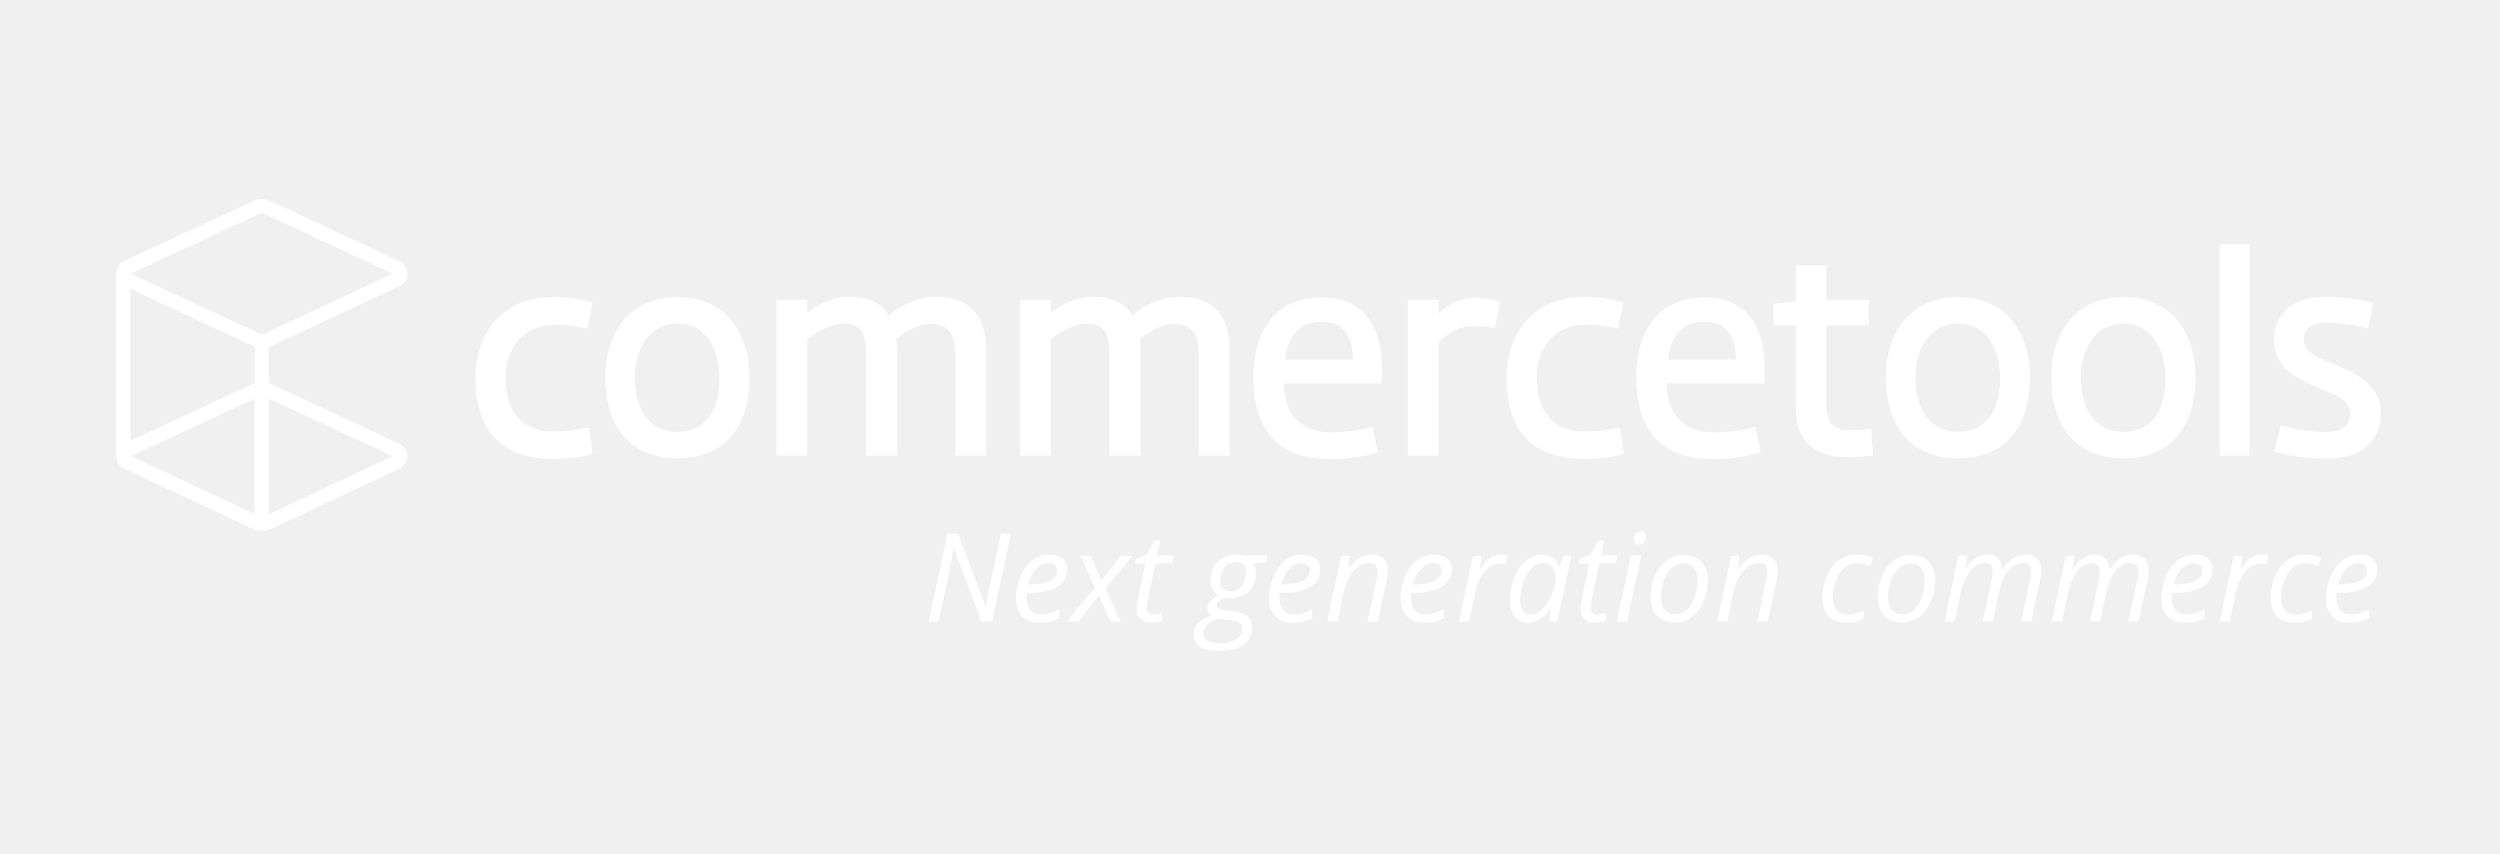
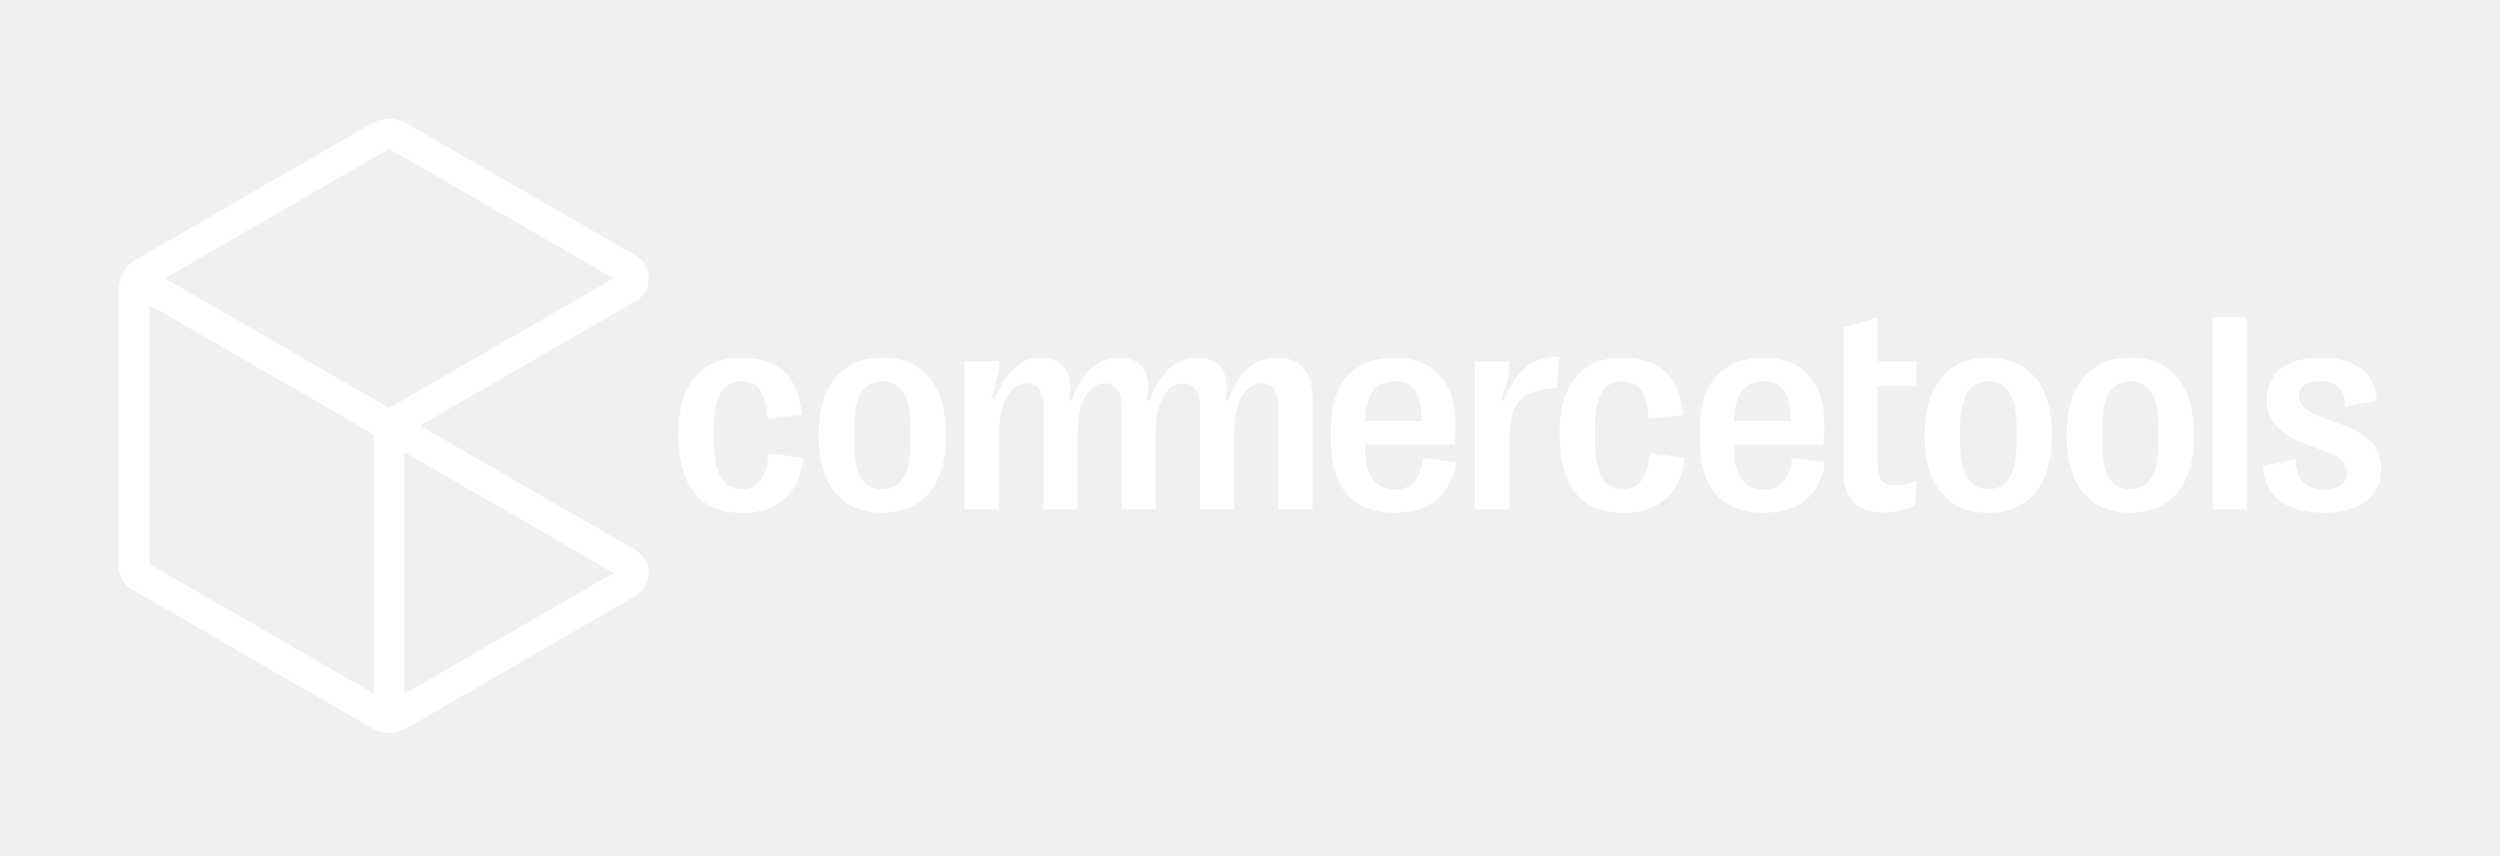
- <svg xmlns="http://www.w3.org/2000/svg" version="1.1" id="commercetools" x="0px" y="0px" viewBox="0 0 420.94 143.66" style="enable-background:new 0 0 420.94 143.66;" xml:space="preserve">
-   <style type="text/css">
- 	.st0{fill:#FFFFFF;}
- </style>
-   <g>
-     <g>
-       <g>
-         <g id="XMLID_86_">
-           <path id="XMLID_116_" class="st0" d="M93.2,72.66c2.1,0,3.31-0.14,5.96-0.7l0.65,4.47c-2.05,0.56-4.33,0.84-6.62,0.84      c-10.2,0-13.14-6.38-13.14-13.84c0.09-7.27,4.47-13.42,13.09-13.42c2.28,0,4.24,0.28,6.62,0.89l-0.89,4.43      c-2.52-0.56-4.01-0.65-5.59-0.65c-5.4,0.09-8.06,4.1-8.15,8.76C85.14,68.05,86.86,72.66,93.2,72.66z" />
-           <path id="XMLID_113_" class="st0" d="M114.07,50.02c8.39,0.05,12.11,6.29,12.11,13.6c0,7.13-3.21,13.51-12.16,13.56      c-8.76-0.09-12.11-6.43-12.11-13.56C101.91,56.31,105.68,50.11,114.07,50.02z M114.07,72.7c5.36-0.05,7.08-4.38,7.08-9.08      c-0.05-4.29-1.86-9.13-7.13-9.13c-5.12,0.05-7.13,4.8-7.13,9.13C106.89,68.51,109.04,72.7,114.07,72.7z" />
-           <path id="XMLID_111_" class="st0" d="M160.88,76.71V59.94c0-4.24-1.58-5.4-4.24-5.4c-1.82,0-3.87,1.03-5.73,2.56      c0.09,0.56,0.14,1.68,0.14,2v17.61h-5.22V59.75c0-4.24-1.26-5.26-3.91-5.26c-1.68,0-4.01,1.12-6.01,2.61v19.61h-5.17V50.48h5.17      v2.24c1.58-1.26,4.1-2.7,6.85-2.75c3.63-0.05,5.73,1.21,6.9,3.17c2.14-2,5.31-3.12,7.73-3.17c8.53-0.14,8.66,6.71,8.66,9.6      v17.14H160.88z" />
-           <path id="XMLID_109_" class="st0" d="M201.87,76.71V59.94c0-4.24-1.58-5.4-4.24-5.4c-1.82,0-3.87,1.03-5.73,2.56      c0.09,0.56,0.14,1.68,0.14,2v17.61h-5.22V59.75c0-4.24-1.26-5.26-3.91-5.26c-1.68,0-4.01,1.12-6.01,2.61v19.61h-5.17V50.48h5.17      v2.24c1.58-1.26,4.1-2.7,6.85-2.75c3.63-0.05,5.73,1.21,6.9,3.17c2.14-2,5.31-3.12,7.73-3.17c8.53-0.14,8.66,6.71,8.66,9.6      v17.14H201.87z" />
-           <path id="XMLID_106_" class="st0" d="M231.17,71.91l0.79,4.24c-2.33,0.79-5.54,1.17-8.06,1.17c-10.34,0-12.86-6.94-12.86-13.88      s3.08-13.37,11.74-13.37c5.36,0,9.83,3.31,9.88,11.74l-0.05,2.75h-16.49c0.09,5.12,2.84,8.25,8.01,8.25      C226.19,72.8,228.33,72.57,231.17,71.91z M216.36,60.55h11.51c-0.19-5.31-2.84-6.38-5.31-6.38      C218.64,54.12,216.82,56.77,216.36,60.55z" />
-           <path id="XMLID_104_" class="st0" d="M251.67,55.28c-1.35-0.33-2.52-0.37-3.35-0.37c-3.21-0.05-4.89,1.54-6.1,2.8v19.01h-5.17      V50.48h5.17v2.33c1.35-1.4,3.4-2.61,6.06-2.66c1.07-0.05,2.84,0.14,4.33,0.7L251.67,55.28z" />
-           <path id="XMLID_102_" class="st0" d="M266.8,72.66c2.1,0,3.31-0.14,5.96-0.7l0.65,4.47c-2.05,0.56-4.33,0.84-6.62,0.84      c-10.2,0-13.14-6.38-13.14-13.84c0.09-7.27,4.47-13.42,13.09-13.42c2.28,0,4.24,0.28,6.62,0.89l-0.89,4.43      c-2.52-0.56-4.01-0.65-5.59-0.65c-5.4,0.09-8.06,4.1-8.15,8.76C258.74,68.05,260.47,72.66,266.8,72.66z" />
-           <path id="XMLID_99_" class="st0" d="M295.64,71.91l0.79,4.24c-2.33,0.79-5.54,1.17-8.06,1.17c-10.34,0-12.86-6.94-12.86-13.88      s3.08-13.37,11.74-13.37c5.36,0,9.83,3.31,9.88,11.74l-0.05,2.75h-16.49c0.09,5.12,2.84,8.25,8.01,8.25      C290.65,72.8,292.8,72.57,295.64,71.91z M280.82,60.55h11.51c-0.19-5.31-2.84-6.38-5.31-6.38      C283.11,54.12,281.29,56.77,280.82,60.55z" />
-           <path id="XMLID_97_" class="st0" d="M314.64,54.77h-7.13v12.72c0,2.65,0.33,4.52,3.03,4.89c1.49,0.14,3.03,0,4.52-0.19      l0.33,4.47c-1.54,0.28-3.73,0.33-4.61,0.33c-6.1-0.23-8.39-3.35-8.39-8.25V54.77h-3.77v-3.59l3.77-0.42v-6.1h5.12v5.82h7.13      L314.64,54.77L314.64,54.77z" />
-           <path id="XMLID_94_" class="st0" d="M329.69,50.02c8.39,0.05,12.11,6.29,12.11,13.6c0,7.13-3.21,13.51-12.16,13.56      c-8.76-0.09-12.11-6.43-12.11-13.56C317.53,56.31,321.3,50.11,329.69,50.02z M329.69,72.7c5.36-0.05,7.08-4.38,7.08-9.08      c-0.05-4.29-1.86-9.13-7.13-9.13c-5.12,0.05-7.13,4.8-7.13,9.13C322.51,68.51,324.66,72.7,329.69,72.7z" />
-           <path id="XMLID_91_" class="st0" d="M357.54,50.02c8.39,0.05,12.11,6.29,12.11,13.6c0,7.13-3.21,13.51-12.16,13.56      c-8.76-0.09-12.11-6.43-12.11-13.56C345.38,56.31,349.16,50.11,357.54,50.02z M357.54,72.7c5.36-0.05,7.08-4.38,7.08-9.08      c-0.05-4.29-1.86-9.13-7.13-9.13c-5.12,0.05-7.13,4.8-7.13,9.13C350.37,68.51,352.51,72.7,357.54,72.7z" />
-           <path id="XMLID_89_" class="st0" d="M373.75,76.71V41.12h4.98v35.59H373.75z" />
-           <path id="XMLID_87_" class="st0" d="M384,71.63c2.93,0.75,5.68,1.12,7.41,1.12c2.05,0,4.15-0.42,4.29-2.89      c0.14-2.61-2.56-3.4-5.64-4.7c-3.49-1.44-7.27-3.4-7.17-8.25c0.09-2.42,1.54-7.17,9.27-6.94c2.33,0.05,5.12,0.42,7.45,1.03      l-0.88,4.29c-2.75-0.65-4.8-0.93-6.8-0.98c-2.24,0-3.96,0.7-4.05,2.8c-0.05,1.77,1.35,2.7,4.8,4.1c3.49,1.44,8.43,3.31,8.2,8.81      c-0.14,3.49-2.42,7.31-9.46,7.22c-2.24-0.05-5.82-0.33-8.48-1.26L384,71.63z" />
-         </g>
-       </g>
-       <g>
-         <path class="st0" d="M167.07,104.65h-1.83l-4.65-12.37h-0.06c-0.22,1.49-0.46,2.9-0.75,4.23l-1.74,8.14h-1.64l3.12-14.78h1.82     l4.64,12.34h0.06c0.2-1.51,0.45-2.88,0.73-4.1l1.76-8.24h1.66L167.07,104.65z" />
-         <path class="st0" d="M175.07,104.86c-1.24,0-2.21-0.37-2.92-1.1c-0.71-0.73-1.06-1.75-1.06-3.05c0-1.27,0.25-2.48,0.75-3.65     c0.5-1.16,1.17-2.07,2-2.71c0.83-0.65,1.74-0.97,2.74-0.97c1.03,0,1.81,0.22,2.33,0.67s0.78,1.07,0.78,1.88     c0,1.21-0.56,2.17-1.68,2.86s-2.72,1.04-4.8,1.04h-0.33l-0.04,0.81c0,0.88,0.21,1.57,0.62,2.07c0.41,0.5,1.06,0.74,1.93,0.74     c0.42,0,0.86-0.06,1.31-0.18s1.01-0.34,1.67-0.67v1.48c-0.63,0.3-1.19,0.5-1.68,0.62C176.19,104.8,175.66,104.86,175.07,104.86z      M176.48,94.82c-0.69,0-1.35,0.32-1.96,0.95s-1.08,1.51-1.4,2.64h0.12c1.54,0,2.71-0.2,3.53-0.6c0.82-0.4,1.23-0.98,1.23-1.74     c0-0.36-0.12-0.65-0.37-0.89C177.39,94.93,177,94.82,176.48,94.82z" />
-         <path class="st0" d="M185.03,100.27l-3.5,4.39h-1.97l4.8-5.71l-2.42-5.37h1.72l1.76,4.17l3.34-4.17h1.96l-4.6,5.45l2.55,5.63     h-1.7L185.03,100.27z" />
-         <path class="st0" d="M194.2,103.47c0.37,0,0.86-0.09,1.46-0.26v1.3c-0.23,0.09-0.51,0.18-0.85,0.24c-0.34,0.07-0.61,0.1-0.81,0.1     c-0.84,0-1.49-0.2-1.94-0.6s-0.67-1-0.67-1.79c0-0.44,0.06-0.95,0.18-1.52l1.28-6.09h-1.74l0.14-0.74l1.87-0.79l1.26-2.31h0.99     l-0.56,2.55h2.77l-0.26,1.28h-2.76l-1.3,6.11c-0.12,0.59-0.18,1.03-0.18,1.33c0,0.38,0.1,0.67,0.29,0.87     S193.85,103.47,194.2,103.47z" />
-         <path class="st0" d="M213.42,93.57l-0.25,1.08l-2.13,0.24c0.28,0.42,0.41,0.95,0.41,1.6c0,1.29-0.39,2.31-1.18,3.08     c-0.79,0.77-1.83,1.15-3.15,1.15c-0.37,0-0.65-0.03-0.85-0.08c-0.94,0.36-1.41,0.8-1.41,1.32c0,0.28,0.11,0.46,0.33,0.55     c0.22,0.09,0.55,0.16,0.97,0.22l1.18,0.14c1.22,0.15,2.1,0.45,2.65,0.89c0.55,0.44,0.82,1.1,0.82,1.96c0,1.24-0.49,2.2-1.48,2.88     c-0.98,0.68-2.37,1.02-4.16,1.02c-1.31,0-2.33-0.25-3.07-0.74s-1.11-1.19-1.11-2.1c0-0.71,0.24-1.32,0.73-1.84     c0.49-0.52,1.27-0.96,2.36-1.32c-0.53-0.28-0.79-0.68-0.79-1.22c0-0.46,0.17-0.86,0.52-1.2c0.34-0.33,0.82-0.65,1.44-0.94     c-0.42-0.22-0.77-0.53-1.04-0.96s-0.4-0.91-0.4-1.47c0-1.31,0.4-2.38,1.21-3.22c0.81-0.84,1.83-1.25,3.09-1.25     c0.53,0,1.04,0.07,1.56,0.2h3.75V93.57z M202.65,106.63c0,0.52,0.22,0.93,0.66,1.23s1.09,0.46,1.95,0.46     c1.23,0,2.19-0.21,2.88-0.64s1.04-1.03,1.04-1.81c0-0.42-0.18-0.75-0.55-0.99c-0.36-0.24-0.98-0.41-1.86-0.51l-1.61-0.16     c-0.81,0.17-1.43,0.47-1.86,0.89C202.87,105.51,202.65,106.03,202.65,106.63z M205.46,97.78c0,0.57,0.15,1.01,0.46,1.31     c0.3,0.3,0.72,0.45,1.26,0.45c0.53,0,1-0.14,1.4-0.42s0.7-0.67,0.92-1.17c0.21-0.5,0.32-1.03,0.32-1.61     c0-0.55-0.15-0.97-0.44-1.26c-0.3-0.29-0.72-0.43-1.27-0.43c-0.53,0-0.99,0.14-1.38,0.41c-0.39,0.27-0.7,0.65-0.92,1.14     C205.57,96.68,205.46,97.21,205.46,97.78z" />
-         <path class="st0" d="M217.65,104.86c-1.24,0-2.21-0.37-2.92-1.1s-1.06-1.75-1.06-3.05c0-1.27,0.25-2.48,0.75-3.65     c0.5-1.16,1.17-2.07,2-2.71c0.83-0.65,1.74-0.97,2.74-0.97c1.03,0,1.81,0.22,2.33,0.67s0.78,1.07,0.78,1.88     c0,1.21-0.56,2.17-1.68,2.86s-2.72,1.04-4.8,1.04h-0.33l-0.04,0.81c0,0.88,0.21,1.57,0.62,2.07c0.42,0.5,1.06,0.74,1.93,0.74     c0.42,0,0.86-0.06,1.31-0.18s1.01-0.34,1.67-0.67v1.48c-0.63,0.3-1.19,0.5-1.68,0.62C218.77,104.8,218.23,104.86,217.65,104.86z      M219.05,94.82c-0.69,0-1.35,0.32-1.96,0.95s-1.08,1.51-1.4,2.64h0.12c1.54,0,2.71-0.2,3.53-0.6c0.82-0.4,1.23-0.98,1.23-1.74     c0-0.36-0.12-0.65-0.37-0.89C219.97,94.93,219.58,94.82,219.05,94.82z" />
-         <path class="st0" d="M230.26,104.65l1.5-7c0.13-0.7,0.2-1.19,0.2-1.46c0-0.42-0.12-0.76-0.36-1.02s-0.62-0.38-1.15-0.38     c-0.6,0-1.19,0.2-1.75,0.61c-0.57,0.4-1.07,0.98-1.51,1.73c-0.44,0.75-0.76,1.65-0.99,2.72l-1.02,4.8h-1.7l2.37-11.08h1.41     l-0.22,2.05h0.1c0.65-0.82,1.27-1.4,1.88-1.74s1.23-0.51,1.88-0.51c0.86,0,1.53,0.23,2.03,0.7c0.5,0.47,0.74,1.12,0.74,1.97     c0,0.53-0.08,1.14-0.23,1.82l-1.45,6.79L230.26,104.65L230.26,104.65z" />
-         <path class="st0" d="M239.81,104.86c-1.24,0-2.21-0.37-2.92-1.1s-1.06-1.75-1.06-3.05c0-1.27,0.25-2.48,0.75-3.65     c0.5-1.16,1.17-2.07,2-2.71c0.83-0.65,1.74-0.97,2.74-0.97c1.03,0,1.81,0.22,2.33,0.67s0.78,1.07,0.78,1.88     c0,1.21-0.56,2.17-1.68,2.86s-2.72,1.04-4.8,1.04h-0.33l-0.04,0.81c0,0.88,0.21,1.57,0.62,2.07c0.42,0.5,1.06,0.74,1.93,0.74     c0.42,0,0.86-0.06,1.31-0.18s1.01-0.34,1.67-0.67v1.48c-0.63,0.3-1.19,0.5-1.68,0.62C240.93,104.8,240.4,104.86,239.81,104.86z      M241.22,94.82c-0.69,0-1.35,0.32-1.96,0.95s-1.08,1.51-1.4,2.64h0.12c1.54,0,2.71-0.2,3.53-0.6c0.82-0.4,1.23-0.98,1.23-1.74     c0-0.36-0.12-0.65-0.37-0.89C242.13,94.93,241.74,94.82,241.22,94.82z" />
-         <path class="st0" d="M252.65,93.37c0.46,0,0.87,0.05,1.21,0.14l-0.36,1.52c-0.36-0.09-0.71-0.13-1.06-0.13     c-0.61,0-1.19,0.2-1.72,0.61c-0.54,0.4-1,0.97-1.41,1.68c-0.4,0.72-0.7,1.52-0.88,2.39l-1.08,5.08h-1.7l2.37-11.08h1.41     l-0.22,2.05h0.1c0.49-0.64,0.89-1.1,1.2-1.38c0.32-0.28,0.65-0.5,1-0.65C251.84,93.45,252.23,93.37,252.65,93.37z" />
-         <path class="st0" d="M259.71,93.37c0.62,0,1.17,0.17,1.66,0.5s0.86,0.81,1.13,1.44h0.11l0.68-1.74h1.28l-2.36,11.08h-1.34     l0.26-2.11h-0.08c-1.21,1.54-2.48,2.32-3.81,2.32c-0.94,0-1.67-0.33-2.2-1s-0.8-1.58-0.8-2.74c0-1.4,0.24-2.7,0.72-3.9     c0.48-1.2,1.14-2.14,1.98-2.82S258.7,93.37,259.71,93.37z M257.79,103.45c0.65,0,1.3-0.31,1.95-0.94     c0.65-0.62,1.17-1.44,1.58-2.44s0.61-2,0.61-3.01c0-0.69-0.19-1.25-0.57-1.66s-0.87-0.62-1.49-0.62c-0.7,0-1.35,0.29-1.96,0.87     s-1.08,1.36-1.42,2.36c-0.34,0.99-0.52,2.04-0.52,3.13c0,0.77,0.16,1.34,0.47,1.72C256.77,103.26,257.22,103.45,257.79,103.45z" />
-         <path class="st0" d="M268.94,103.47c0.37,0,0.86-0.09,1.46-0.26v1.3c-0.23,0.09-0.51,0.18-0.85,0.24s-0.61,0.1-0.81,0.1     c-0.84,0-1.49-0.2-1.94-0.6s-0.67-1-0.67-1.79c0-0.44,0.06-0.95,0.18-1.52l1.28-6.09h-1.74l0.14-0.74l1.87-0.79l1.26-2.31h0.99     l-0.56,2.55h2.77l-0.26,1.28h-2.76l-1.3,6.11c-0.12,0.59-0.18,1.03-0.18,1.33c0,0.38,0.1,0.67,0.29,0.87     S268.59,103.47,268.94,103.47z" />
-         <path class="st0" d="M273.96,104.65h-1.7l2.37-11.08h1.7L273.96,104.65z M275.1,90.74c0-0.38,0.11-0.69,0.32-0.92     c0.21-0.24,0.5-0.36,0.84-0.36c0.59,0,0.89,0.3,0.89,0.91c0,0.37-0.11,0.68-0.34,0.94s-0.49,0.38-0.78,0.38     c-0.27,0-0.49-0.08-0.67-0.25C275.19,91.28,275.1,91.05,275.1,90.74z" />
-         <path class="st0" d="M283.42,93.43c1.28,0,2.29,0.38,3.03,1.14s1.11,1.8,1.11,3.13c0,1.27-0.24,2.46-0.73,3.59     c-0.49,1.13-1.14,2-1.97,2.61s-1.77,0.92-2.81,0.92c-1.29,0-2.31-0.38-3.04-1.14s-1.1-1.8-1.1-3.12c0-1.28,0.25-2.49,0.74-3.61     c0.49-1.13,1.16-2,1.99-2.6C281.48,93.73,282.4,93.43,283.42,93.43z M285.81,97.47c0-0.77-0.21-1.4-0.63-1.89     c-0.42-0.48-0.99-0.72-1.71-0.72c-0.74,0-1.39,0.25-1.98,0.75c-0.58,0.5-1.04,1.19-1.36,2.08c-0.32,0.89-0.48,1.87-0.48,2.96     c0,0.88,0.21,1.57,0.64,2.05c0.43,0.48,1.04,0.72,1.85,0.72c0.7,0,1.33-0.25,1.89-0.74c0.56-0.49,1-1.19,1.31-2.1     C285.65,99.67,285.81,98.63,285.81,97.47z" />
-         <path class="st0" d="M295.91,104.65l1.5-7c0.13-0.7,0.2-1.19,0.2-1.46c0-0.42-0.12-0.76-0.36-1.02s-0.62-0.38-1.15-0.38     c-0.6,0-1.19,0.2-1.75,0.61c-0.57,0.4-1.07,0.98-1.51,1.73s-0.76,1.65-0.99,2.72l-1.02,4.8h-1.7l2.37-11.08h1.41l-0.22,2.05h0.1     c0.65-0.82,1.27-1.4,1.88-1.74s1.23-0.51,1.88-0.51c0.86,0,1.53,0.23,2.03,0.7c0.5,0.47,0.74,1.12,0.74,1.97     c0,0.53-0.08,1.14-0.23,1.82l-1.45,6.79L295.91,104.65L295.91,104.65z" />
-         <path class="st0" d="M310.98,104.86c-1.31,0-2.32-0.36-3.04-1.08s-1.08-1.74-1.08-3.05c0-1.35,0.25-2.59,0.75-3.73     s1.19-2.03,2.07-2.66c0.88-0.64,1.87-0.96,2.97-0.96c0.92,0,1.83,0.17,2.71,0.52l-0.48,1.43c-0.81-0.34-1.55-0.52-2.21-0.52     c-0.75,0-1.44,0.26-2.07,0.77c-0.62,0.52-1.11,1.23-1.47,2.15s-0.53,1.92-0.53,3c0,0.86,0.22,1.53,0.67,2.01s1.07,0.72,1.86,0.72     c0.49,0,0.94-0.07,1.38-0.2s0.86-0.29,1.27-0.48v1.45C312.94,104.64,312.01,104.86,310.98,104.86z" />
-         <path class="st0" d="M321.69,93.43c1.28,0,2.29,0.38,3.03,1.14s1.11,1.8,1.11,3.13c0,1.27-0.24,2.46-0.73,3.59     c-0.49,1.13-1.14,2-1.97,2.61s-1.77,0.92-2.81,0.92c-1.29,0-2.31-0.38-3.04-1.14s-1.1-1.8-1.1-3.12c0-1.28,0.25-2.49,0.74-3.61     c0.49-1.13,1.16-2,1.99-2.6C319.75,93.73,320.67,93.43,321.69,93.43z M324.08,97.47c0-0.77-0.21-1.4-0.63-1.89     c-0.42-0.48-0.99-0.72-1.71-0.72c-0.74,0-1.39,0.25-1.98,0.75c-0.58,0.5-1.04,1.19-1.36,2.08c-0.32,0.89-0.48,1.87-0.48,2.96     c0,0.88,0.21,1.57,0.64,2.05c0.43,0.48,1.04,0.72,1.85,0.72c0.7,0,1.33-0.25,1.89-0.74c0.56-0.49,1-1.19,1.31-2.1     C323.92,99.67,324.08,98.63,324.08,97.47z" />
-         <path class="st0" d="M333.84,104.65l1.5-7c0.12-0.63,0.18-1.09,0.18-1.36c0-0.47-0.1-0.84-0.31-1.1s-0.57-0.39-1.07-0.39     c-0.57,0-1.12,0.2-1.65,0.61c-0.54,0.4-1.01,0.98-1.42,1.73s-0.72,1.66-0.95,2.71l-1.02,4.8h-1.7l2.37-11.08h1.41l-0.22,2.05h0.1     c0.59-0.8,1.17-1.38,1.75-1.73s1.18-0.53,1.8-0.53c0.76,0,1.35,0.22,1.76,0.66s0.65,1.05,0.73,1.83h0.08     c0.58-0.84,1.2-1.47,1.85-1.88c0.65-0.41,1.31-0.61,1.98-0.61c0.86,0,1.52,0.23,1.99,0.69s0.7,1.13,0.7,2     c0,0.46-0.07,1.06-0.22,1.8l-1.46,6.79h-1.72l1.5-7c0.13-0.7,0.2-1.19,0.2-1.48c0-0.42-0.12-0.75-0.35-1.01     c-0.23-0.25-0.6-0.38-1.1-0.38c-0.55,0-1.08,0.2-1.62,0.59c-0.53,0.39-1,0.95-1.4,1.66c-0.4,0.72-0.71,1.57-0.92,2.55l-1.08,5.06     h-1.69V104.65z" />
-         <path class="st0" d="M351.9,104.65l1.5-7c0.12-0.63,0.18-1.09,0.18-1.36c0-0.47-0.1-0.84-0.31-1.1s-0.57-0.39-1.07-0.39     c-0.57,0-1.12,0.2-1.65,0.61c-0.54,0.4-1.01,0.98-1.42,1.73s-0.72,1.66-0.95,2.71l-1.02,4.8h-1.7l2.37-11.08h1.41l-0.22,2.05h0.1     c0.59-0.8,1.17-1.38,1.75-1.73s1.18-0.53,1.8-0.53c0.76,0,1.35,0.22,1.76,0.66s0.65,1.05,0.73,1.83h0.08     c0.58-0.84,1.2-1.47,1.85-1.88c0.65-0.41,1.31-0.61,1.98-0.61c0.86,0,1.52,0.23,1.99,0.69s0.7,1.13,0.7,2     c0,0.46-0.07,1.06-0.22,1.8l-1.46,6.79h-1.72l1.5-7c0.13-0.7,0.2-1.19,0.2-1.48c0-0.42-0.12-0.75-0.35-1.01     c-0.23-0.25-0.6-0.38-1.1-0.38c-0.55,0-1.08,0.2-1.62,0.59c-0.53,0.39-1,0.95-1.4,1.66c-0.4,0.72-0.71,1.57-0.92,2.55l-1.08,5.06     h-1.69V104.65z" />
-         <path class="st0" d="M367.9,104.86c-1.24,0-2.21-0.37-2.92-1.1s-1.06-1.75-1.06-3.05c0-1.27,0.25-2.48,0.75-3.65     c0.5-1.16,1.17-2.07,2-2.71c0.83-0.65,1.74-0.97,2.74-0.97c1.03,0,1.81,0.22,2.33,0.67s0.78,1.07,0.78,1.88     c0,1.21-0.56,2.17-1.68,2.86s-2.72,1.04-4.8,1.04h-0.33l-0.04,0.81c0,0.88,0.21,1.57,0.62,2.07c0.42,0.5,1.06,0.74,1.93,0.74     c0.42,0,0.86-0.06,1.31-0.18s1.01-0.34,1.67-0.67v1.48c-0.63,0.3-1.19,0.5-1.68,0.62C369.02,104.8,368.49,104.86,367.9,104.86z      M369.3,94.82c-0.69,0-1.35,0.32-1.96,0.95s-1.08,1.51-1.4,2.64h0.12c1.54,0,2.71-0.2,3.53-0.6s1.23-0.98,1.23-1.74     c0-0.36-0.12-0.65-0.37-0.89C370.22,94.93,369.83,94.82,369.3,94.82z" />
-         <path class="st0" d="M380.74,93.37c0.46,0,0.87,0.05,1.21,0.14l-0.36,1.52c-0.36-0.09-0.71-0.13-1.06-0.13     c-0.61,0-1.19,0.2-1.72,0.61c-0.54,0.4-1,0.97-1.41,1.68c-0.4,0.72-0.7,1.52-0.88,2.39l-1.08,5.08h-1.7l2.37-11.08h1.41     l-0.22,2.05h0.1c0.49-0.64,0.89-1.1,1.2-1.38c0.32-0.28,0.65-0.5,1-0.65C379.93,93.45,380.31,93.37,380.74,93.37z" />
-         <path class="st0" d="M386.45,104.86c-1.31,0-2.32-0.36-3.04-1.08s-1.08-1.74-1.08-3.05c0-1.35,0.25-2.59,0.75-3.73     s1.19-2.03,2.07-2.66c0.88-0.64,1.87-0.96,2.97-0.96c0.92,0,1.83,0.17,2.71,0.52l-0.48,1.43c-0.81-0.34-1.55-0.52-2.21-0.52     c-0.75,0-1.44,0.26-2.07,0.77c-0.62,0.52-1.11,1.23-1.47,2.15s-0.53,1.92-0.53,3c0,0.86,0.22,1.53,0.67,2.01s1.07,0.72,1.86,0.72     c0.49,0,0.94-0.07,1.38-0.2s0.86-0.29,1.27-0.48v1.45C388.41,104.64,387.48,104.86,386.45,104.86z" />
-         <path class="st0" d="M395.63,104.86c-1.24,0-2.21-0.37-2.92-1.1s-1.06-1.75-1.06-3.05c0-1.27,0.25-2.48,0.75-3.65     c0.5-1.16,1.17-2.07,2-2.71c0.83-0.65,1.74-0.97,2.74-0.97c1.03,0,1.81,0.22,2.33,0.67s0.78,1.07,0.78,1.88     c0,1.21-0.56,2.17-1.68,2.86s-2.72,1.04-4.8,1.04h-0.33l-0.04,0.81c0,0.88,0.21,1.57,0.62,2.07c0.42,0.5,1.06,0.74,1.93,0.74     c0.42,0,0.86-0.06,1.31-0.18s1.01-0.34,1.67-0.67v1.48c-0.63,0.3-1.19,0.5-1.68,0.62C396.76,104.8,396.22,104.86,395.63,104.86z      M397.04,94.82c-0.69,0-1.35,0.32-1.96,0.95s-1.08,1.51-1.4,2.64h0.12c1.54,0,2.71-0.2,3.53-0.6s1.23-0.98,1.23-1.74     c0-0.36-0.12-0.65-0.37-0.89C397.95,94.93,397.56,94.82,397.04,94.82z" />
-       </g>
-     </g>
-     <g id="XMLID_1_">
-       <path class="st0" d="M67.04,75.19L45.32,65.07c-0.17-0.08-0.36-0.14-0.55-0.19v-0.09v-6.06c0-0.6,0.02-0.61,0.41-0.79l0,0    l0.86-0.4c1.46-0.68,1.46-0.68,10.02-4.69l10.98-5.14c0.64-0.3,1.05-0.94,1.04-1.64c0-0.7-0.41-1.35-1.05-1.64L45.32,34.31    c-0.79-0.37-1.69-0.37-2.48,0L21.12,44.4c-0.63,0.29-1.04,0.93-1.05,1.63l0,0V76.8l0,0c0,0.7,0.41,1.35,1.04,1.64l21.75,10.18    c0.09,0.04,0.67,0.28,1.26,0.28c0.57,0,1.14-0.23,1.24-0.28l21.69-10.15c0.64-0.3,1.05-0.94,1.04-1.64    C68.09,76.13,67.68,75.49,67.04,75.19z M21.46,75V47.84l21.41,10.02c0.18,0.08,0.36,0.15,0.55,0.19c0.01,0,0.01,0.01,0.02,0.01    c-0.03,0.2-0.05,0.42-0.05,0.66v6.06v0.08c-0.01,0-0.03,0.01-0.04,0.01c-0.17,0.04-0.34,0.1-0.51,0.18L21.46,75z M21.71,45.65    l21.72-10.09c0.21-0.1,0.43-0.15,0.66-0.15c0.22,0,0.45,0.05,0.66,0.15l21.72,10.13c0.15,0.07,0.25,0.22,0.25,0.39    s-0.1,0.32-0.25,0.39l-10.98,5.14c-8.56,4.01-8.56,4.01-10.02,4.68l-0.82,0.38c-0.06,0.02-0.12,0.04-0.18,0.05    c-0.03,0.01-0.06,0.02-0.08,0.02c-0.09,0.02-0.19,0.02-0.29,0.02c-0.22,0-0.44-0.05-0.64-0.15L21.7,46.43    c-0.04-0.02-0.07-0.04-0.1-0.07c-0.09-0.08-0.14-0.2-0.15-0.33C21.46,45.88,21.55,45.72,21.71,45.65z M21.7,77.19    c-0.15-0.07-0.25-0.22-0.25-0.39c0-0.04,0.01-0.08,0.02-0.12c0.03-0.12,0.12-0.22,0.23-0.27l21.68-10.08v21.01L21.7,77.19z     M66.46,77.23L44.77,87.38l0,0V66.34l21.69,10.11c0.15,0.07,0.25,0.22,0.25,0.39C66.71,77,66.61,77.15,66.46,77.23z" />
-       <path class="st0" d="M44.12,89.4c-0.71,0-1.39-0.29-1.46-0.32L20.9,78.89c-0.81-0.37-1.33-1.19-1.33-2.09V46.03    c0.01-0.9,0.54-1.71,1.34-2.08l21.72-10.09c0.92-0.43,1.98-0.43,2.9,0l21.71,10.12c0.81,0.37,1.34,1.19,1.34,2.09    c0.01,0.88-0.51,1.71-1.33,2.09L56.27,53.3c-8.56,4.01-8.56,4.01-10.02,4.69l-0.86,0.4c-0.05,0.02-0.08,0.04-0.12,0.05    c-0.01,0.08-0.01,0.21-0.01,0.28v5.78c0.09,0.03,0.18,0.07,0.26,0.11l21.72,10.12c0.81,0.38,1.34,1.2,1.34,2.09    c0.01,0.88-0.51,1.71-1.33,2.09L45.57,89.07C45.41,89.15,44.77,89.4,44.12,89.4z M43.07,88.17c0,0,0.53,0.23,1.05,0.23    c0.45,0,0.94-0.19,1.02-0.23l21.7-10.15c0.46-0.22,0.76-0.68,0.75-1.18c0-0.51-0.3-0.98-0.76-1.19L45.11,65.52    c-0.15-0.07-0.31-0.12-0.47-0.16l-0.37-0.1v-6.54c0-0.74,0.08-0.96,0.7-1.24l0.86-0.4c1.46-0.68,1.46-0.68,10.02-4.69l10.98-5.14    c0.46-0.22,0.76-0.68,0.75-1.18c0-0.52-0.3-0.98-0.76-1.19L45.11,34.76c-0.65-0.31-1.4-0.31-2.06,0L21.33,44.85    c-0.46,0.21-0.75,0.67-0.76,1.18V76.8c0,0.5,0.3,0.98,0.75,1.19L43.07,88.17L43.07,88.17z M44.27,88.17V65.56L66.67,76    c0.33,0.15,0.54,0.48,0.54,0.84c0,0.34-0.2,0.66-0.51,0.83l-0.02,0.01L44.27,88.17z M45.27,67.12v19.47l20.89-9.78L45.27,67.12z     M43.88,88.13L21.49,77.64c-0.33-0.15-0.54-0.48-0.54-0.84c0-0.1,0.02-0.18,0.04-0.24c0.06-0.26,0.26-0.49,0.51-0.6l22.39-10.41    V88.13z M22.05,76.8l20.83,9.75V67.11L22.05,76.8z M20.96,75.78V47.05l22.12,10.35c0.1,0.05,0.25,0.11,0.39,0.14l0.54,0.01    l-0.09,0.57c-0.03,0.18-0.04,0.37-0.04,0.59v6.56l-0.36,0.06l0,0l-0.1,0.03c-0.12,0.03-0.25,0.08-0.38,0.14L20.96,75.78z     M21.96,48.63v25.59l20.67-9.62c0.09-0.04,0.17-0.08,0.26-0.11v-5.77c0-0.11,0-0.21,0.01-0.31c-0.09-0.03-0.16-0.07-0.23-0.1    L21.96,48.63z M44.1,57.26c-0.3,0-0.6-0.07-0.86-0.2L21.49,46.88c-0.1-0.05-0.18-0.1-0.24-0.17c-0.16-0.14-0.27-0.38-0.29-0.65    c0.02-0.42,0.24-0.73,0.55-0.87l21.72-10.09c0.54-0.26,1.19-0.26,1.75,0l21.72,10.13c0.33,0.15,0.54,0.48,0.54,0.84    c0,0.36-0.21,0.69-0.54,0.84L55.7,52.06c-8.56,4.01-8.56,4.01-10.02,4.68l-0.82,0.38c-0.14,0.05-0.22,0.08-0.31,0.09l-0.05,0.01    l0,0.01C44.35,57.26,44.22,57.26,44.1,57.26z M21.98,46.08l21.69,10.08c0.2,0.1,0.5,0.12,0.61,0.09l0.11-0.01    c0.03-0.02,0.07-0.03,0.1-0.04l0.77-0.36c1.46-0.67,1.46-0.67,10.02-4.68l10.85-5.08L44.54,36.01c-0.29-0.14-0.61-0.14-0.89,0    L21.98,46.08z" />
-     </g>
-   </g>
+ <svg xmlns="http://www.w3.org/2000/svg" width="421" height="144" viewBox="0 0 421 144" fill="none">
+   <path d="M70.715 71.677L107.031 50.712C109.985 49.007 109.985 44.74 107.031 43.035L68.5 20.791C66.673 19.736 64.42 19.736 62.593 20.791L22.954 43.678C21.127 44.732 20 46.685 20 48.794V95.421C20 97.004 20.845 98.466 22.212 99.258L62.589 122.609C64.42 123.668 66.677 123.668 68.504 122.609L107.039 100.324C109.993 98.615 109.989 94.355 107.039 92.65L70.719 71.681L70.715 71.677ZM65.546 25.054L103.339 46.872L65.546 68.689L27.753 46.872L65.546 25.054ZM62.962 116.812L25.169 94.995V51.355L62.962 73.173V116.812ZM68.131 76.157L103.339 96.487L68.131 116.812V76.157Z" fill="white" />
+   <path d="M239.651 77.12C239.205 80.896 237.629 82.419 234.95 82.419C231.627 82.419 229.868 80.116 229.868 75.339V74.863H244.926C245.048 73.649 245.094 72.606 245.094 71.495C245.094 64.301 241.455 60.262 234.927 60.262C227.916 60.262 224.117 64.506 224.117 72.21V74.414C224.117 82.114 227.893 86.347 234.76 86.347C240.747 86.347 244.359 83.515 245.208 77.84L239.651 77.124V77.12ZM234.874 64.175C237.846 64.175 239.342 66.101 239.342 70.257V70.901H229.868C229.983 66.409 231.65 64.175 234.874 64.175Z" fill="white" />
+   <path d="M129.405 76.34L135.324 77.078C134.631 83.138 131.068 86.37 124.898 86.37C117.887 86.37 114.256 81.855 114.256 73.207V73.108C114.256 64.655 117.978 60.232 124.921 60.232C131.186 60.232 134.543 63.562 135.042 69.854L129.268 70.543C129.005 66.196 127.669 64.202 124.898 64.202C121.712 64.202 120.212 66.767 120.212 72.165V74.155C120.212 79.712 121.758 82.358 124.967 82.358C127.699 82.358 129.142 80.363 129.405 76.344V76.34Z" fill="white" />
+   <path d="M148.589 60.228C141.699 60.228 137.878 65.028 137.878 73.036V73.558C137.878 81.513 141.703 86.366 148.589 86.366C155.474 86.366 159.299 81.513 159.299 73.558V73.036C159.299 65.028 155.474 60.228 148.589 60.228ZM153.343 74.41C153.343 79.808 151.767 82.373 148.589 82.373C145.41 82.373 143.834 79.808 143.834 74.41V72.183C143.834 66.786 145.376 64.198 148.589 64.198C151.801 64.198 153.343 66.786 153.343 72.183V74.41Z" fill="white" />
+   <path d="M358.746 60.228C351.857 60.228 348.035 65.028 348.035 73.036V73.558C348.035 81.513 351.857 86.366 358.746 86.366C365.636 86.366 369.465 81.513 369.465 73.558V73.036C369.465 65.028 365.632 60.228 358.746 60.228ZM363.5 74.41C363.5 79.808 361.936 82.373 358.746 82.373C355.556 82.373 354 79.808 354 74.41V72.183C354 66.786 355.541 64.198 358.746 64.198C361.951 64.198 363.5 66.786 363.5 72.183V74.41Z" fill="white" />
+   <path d="M378.41 53.441H372.613V85.768H378.41V53.441Z" fill="white" />
+   <path d="M277.775 76.34L283.693 77.078C283.001 83.138 279.442 86.37 273.268 86.37C266.257 86.37 262.625 81.855 262.625 73.207V73.108C262.625 64.655 266.348 60.232 273.291 60.232C279.556 60.232 282.913 63.562 283.412 69.854L277.638 70.543C277.375 66.196 276.039 64.202 273.268 64.202C270.082 64.202 268.582 66.767 268.582 72.165V74.155C268.582 79.712 270.128 82.358 273.336 82.358C276.069 82.358 277.512 80.363 277.775 76.344V76.34Z" fill="white" />
+   <path d="M401 79.073C401 83.61 397.483 86.343 391.423 86.343C384.964 86.343 381.257 83.511 381.097 78.472L386.601 77.356C386.555 80.611 388.268 82.442 391.401 82.442C393.852 82.442 395.203 81.49 395.203 79.617C395.203 77.745 393.996 76.907 390.811 75.723L387.625 74.509C384.446 73.295 381.713 70.969 381.713 67.498C381.713 62.889 384.922 60.228 390.742 60.228C396.562 60.228 400.216 62.87 400.239 67.498L394.849 68.45C394.963 65.5 393.498 64.194 390.811 64.194C388.462 64.194 387.156 65.077 387.156 66.668C387.156 68.259 388.295 69.302 391.48 70.444L394.659 71.605C397.845 72.773 401 74.578 401 79.069V79.073Z" fill="white" />
+   <path d="M334.835 60.228C327.946 60.228 324.124 65.028 324.124 73.036V73.558C324.124 81.513 327.946 86.366 334.835 86.366C341.724 86.366 345.553 81.513 345.553 73.558V73.036C345.553 65.028 341.721 60.228 334.835 60.228ZM339.589 74.41C339.589 79.808 338.021 82.373 334.835 82.373C331.649 82.373 330.088 79.808 330.088 74.41V72.183C330.088 66.786 331.63 64.198 334.835 64.198C338.04 64.198 339.589 66.786 339.589 72.183V74.41Z" fill="white" />
+   <path d="M319.145 81.753C320.219 81.753 321.547 81.467 322.807 80.923L322.476 85.155C321.163 85.844 319.142 86.316 317.246 86.316C312.732 86.316 310.406 84.036 310.406 79.145V55.181L316.203 53.445V60.833H322.739V65.035H316.203V78.456C316.203 80.835 317.178 81.756 319.145 81.756V81.753Z" fill="white" />
+   <path d="M301.785 77.12C301.339 80.896 299.767 82.419 297.084 82.419C293.757 82.419 292.003 80.116 292.003 75.339V74.863H307.06C307.182 73.649 307.228 72.606 307.228 71.495C307.228 64.301 303.589 60.262 297.061 60.262C290.05 60.262 286.251 64.506 286.251 72.21V74.414C286.251 82.114 290.027 86.347 296.894 86.347C302.885 86.347 306.493 83.515 307.346 77.84L301.785 77.124V77.12ZM297.008 64.175C299.981 64.175 301.476 66.101 301.476 70.257V70.901H292.003C292.117 66.409 293.784 64.175 297.008 64.175Z" fill="white" />
+   <path d="M180.405 67.456C182.191 62.485 184.939 60.232 188.479 60.232C192.304 60.232 194.066 62.965 193.145 67.311L193.621 67.456C195.406 62.485 198.154 60.232 201.694 60.232C205.519 60.232 207.282 62.965 206.361 67.311L206.836 67.456C208.587 62.466 211.316 60.232 215.05 60.232C219.112 60.232 221.042 62.656 221.042 67.289V85.772H215.245V68.267C215.245 65.796 214.293 64.567 212.39 64.567C209.493 64.567 207.83 68.13 207.83 72.899V85.776H202.063V68.316C202.063 65.895 200.979 64.567 199.174 64.567C196.282 64.567 194.614 68.13 194.614 72.899V85.776H188.848V68.316C188.848 65.895 187.851 64.537 186.046 64.537H186.039V64.571C186.039 64.571 186.031 64.571 186.027 64.571C183.135 64.571 181.467 68.134 181.467 72.903V85.78H175.701V68.32C175.701 65.899 174.704 64.54 172.899 64.54C170.098 64.54 168.237 67.966 168.237 73.047V85.78H162.44V60.841H168.259C168.313 62.359 168.024 63.711 166.931 67.083L167.407 67.296C169.641 62.188 171.944 60.239 175.339 60.239C179.165 60.239 180.923 62.972 180.002 67.319L180.413 67.464L180.405 67.456Z" fill="white" />
+   <path d="M262.142 65.313C255.671 65.751 254.156 67.913 254.156 74.867V85.768H248.359V60.829H254.179C254.233 62.588 253.997 63.848 252.828 67.193L253.304 67.407C254.925 63.635 256.809 60.163 262.553 60.045L262.142 65.309V65.313Z" fill="white" />
</svg>
